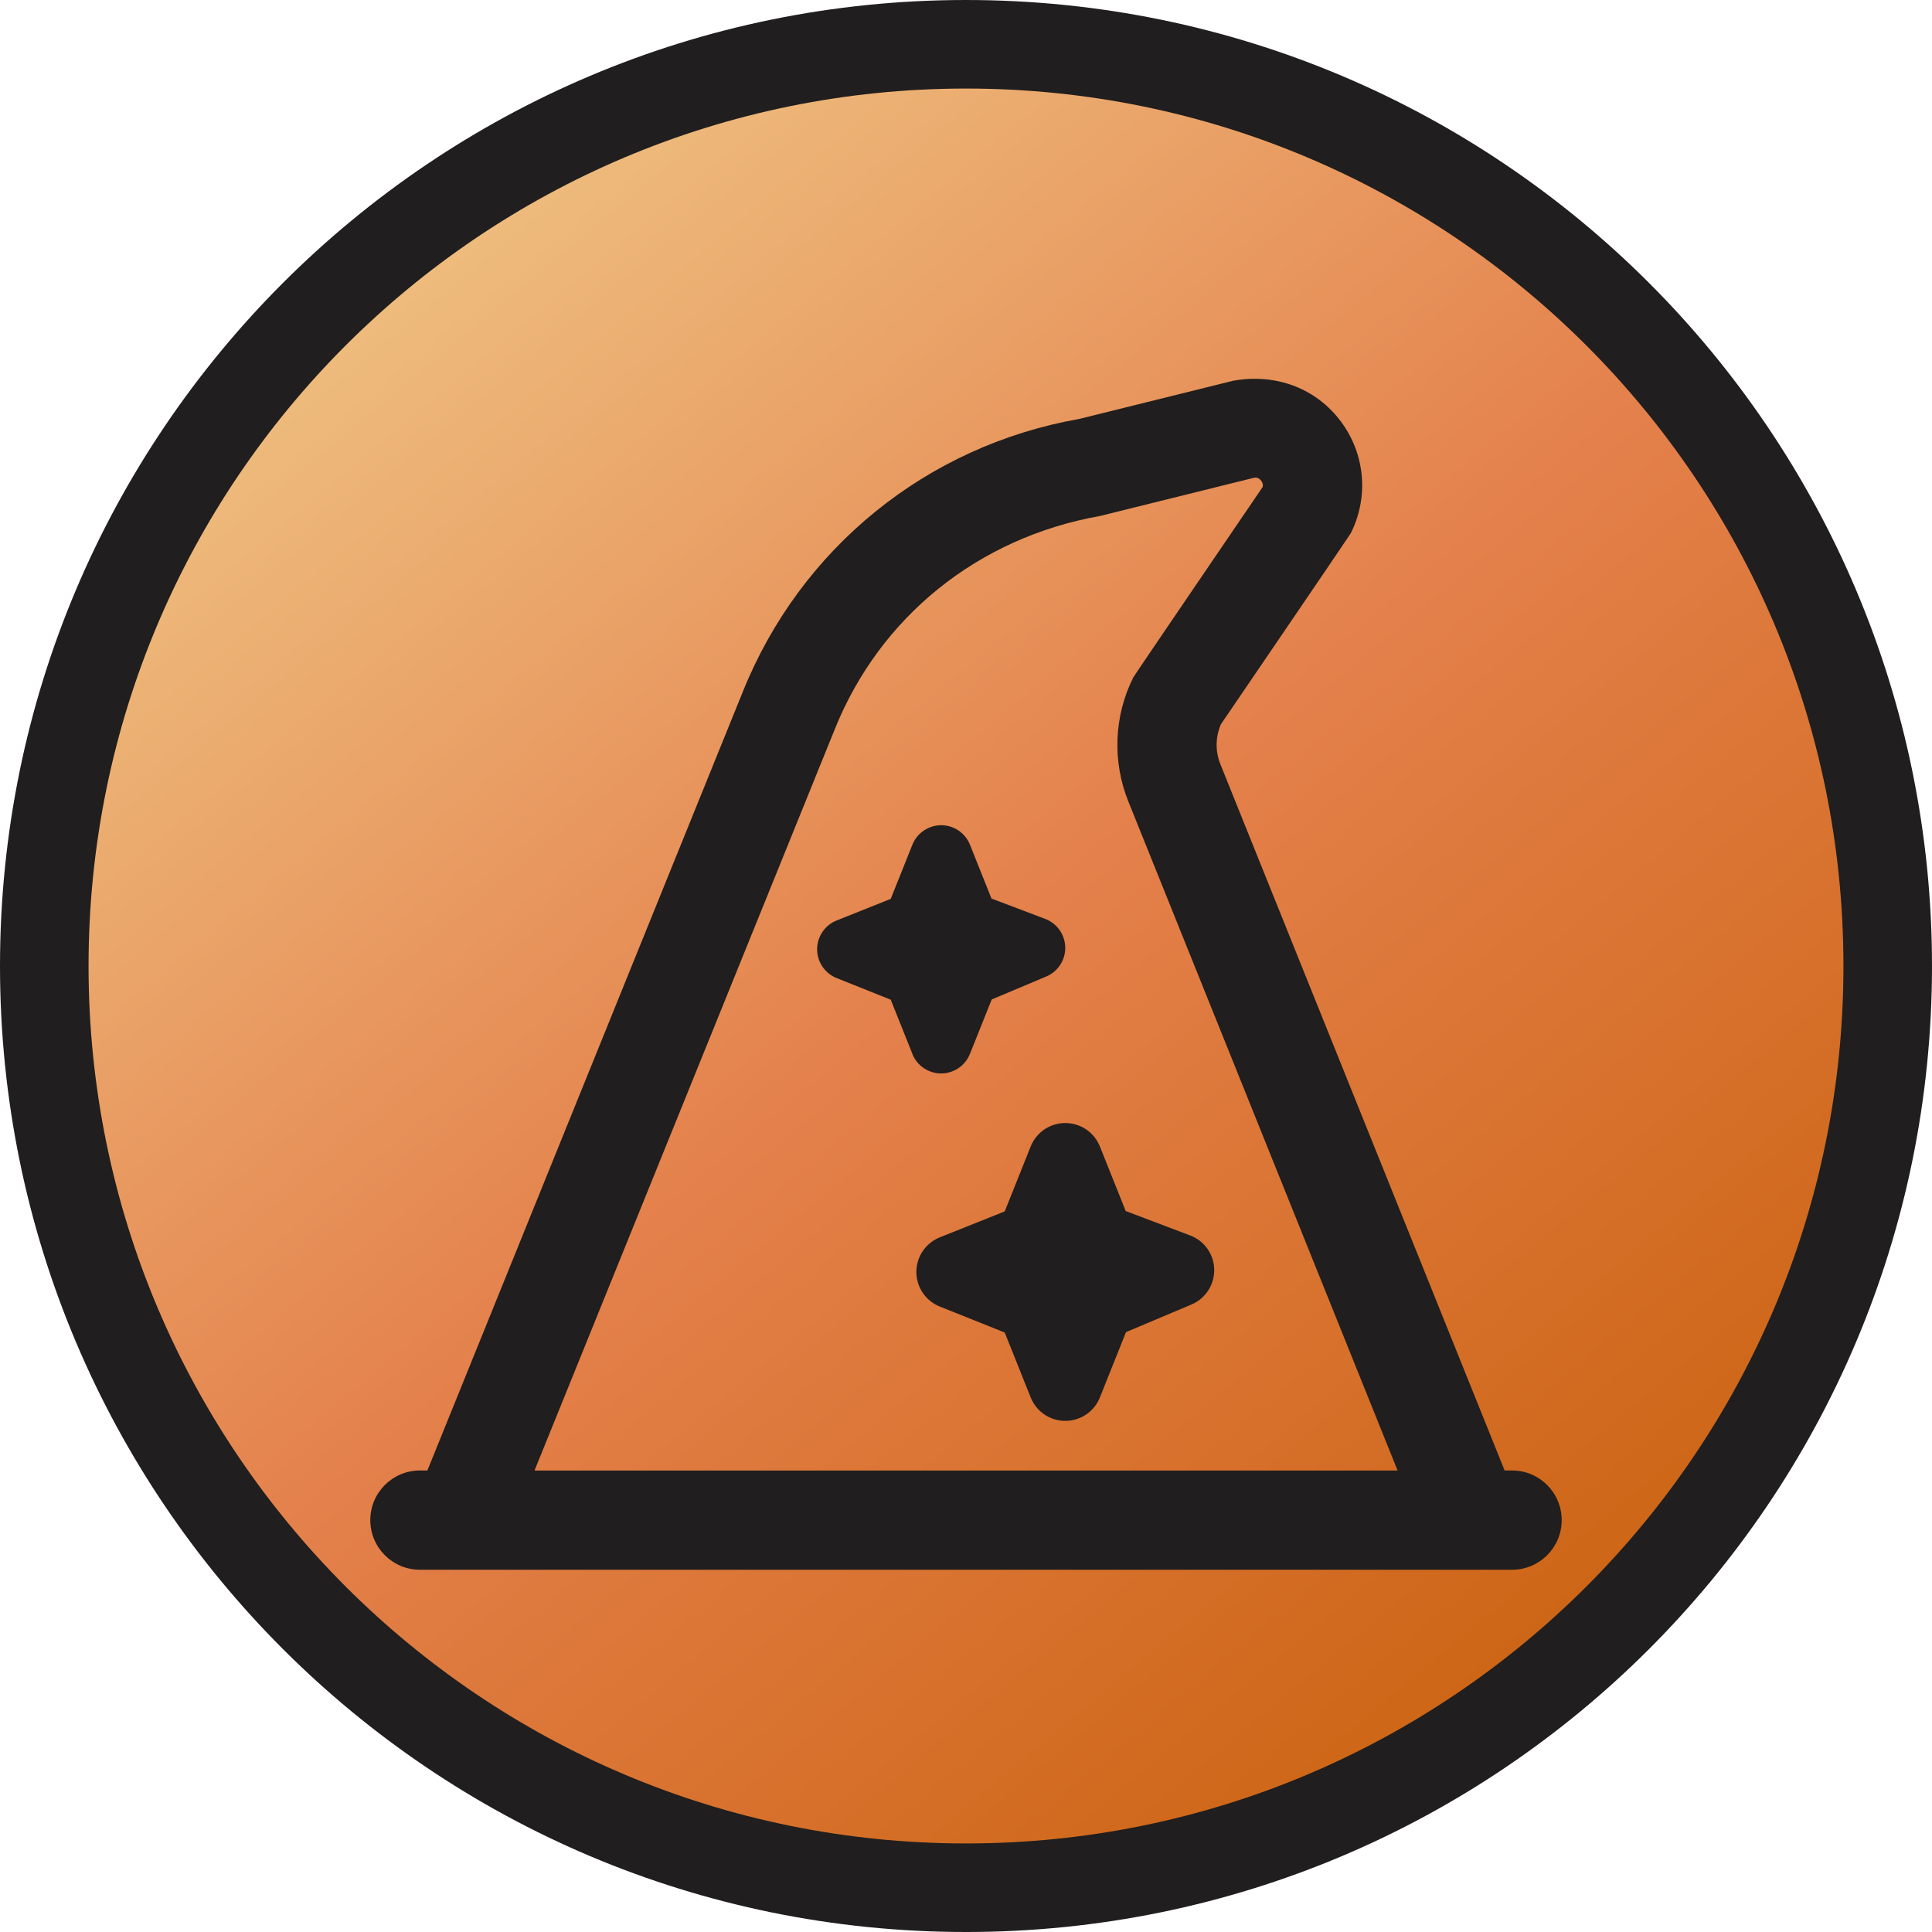
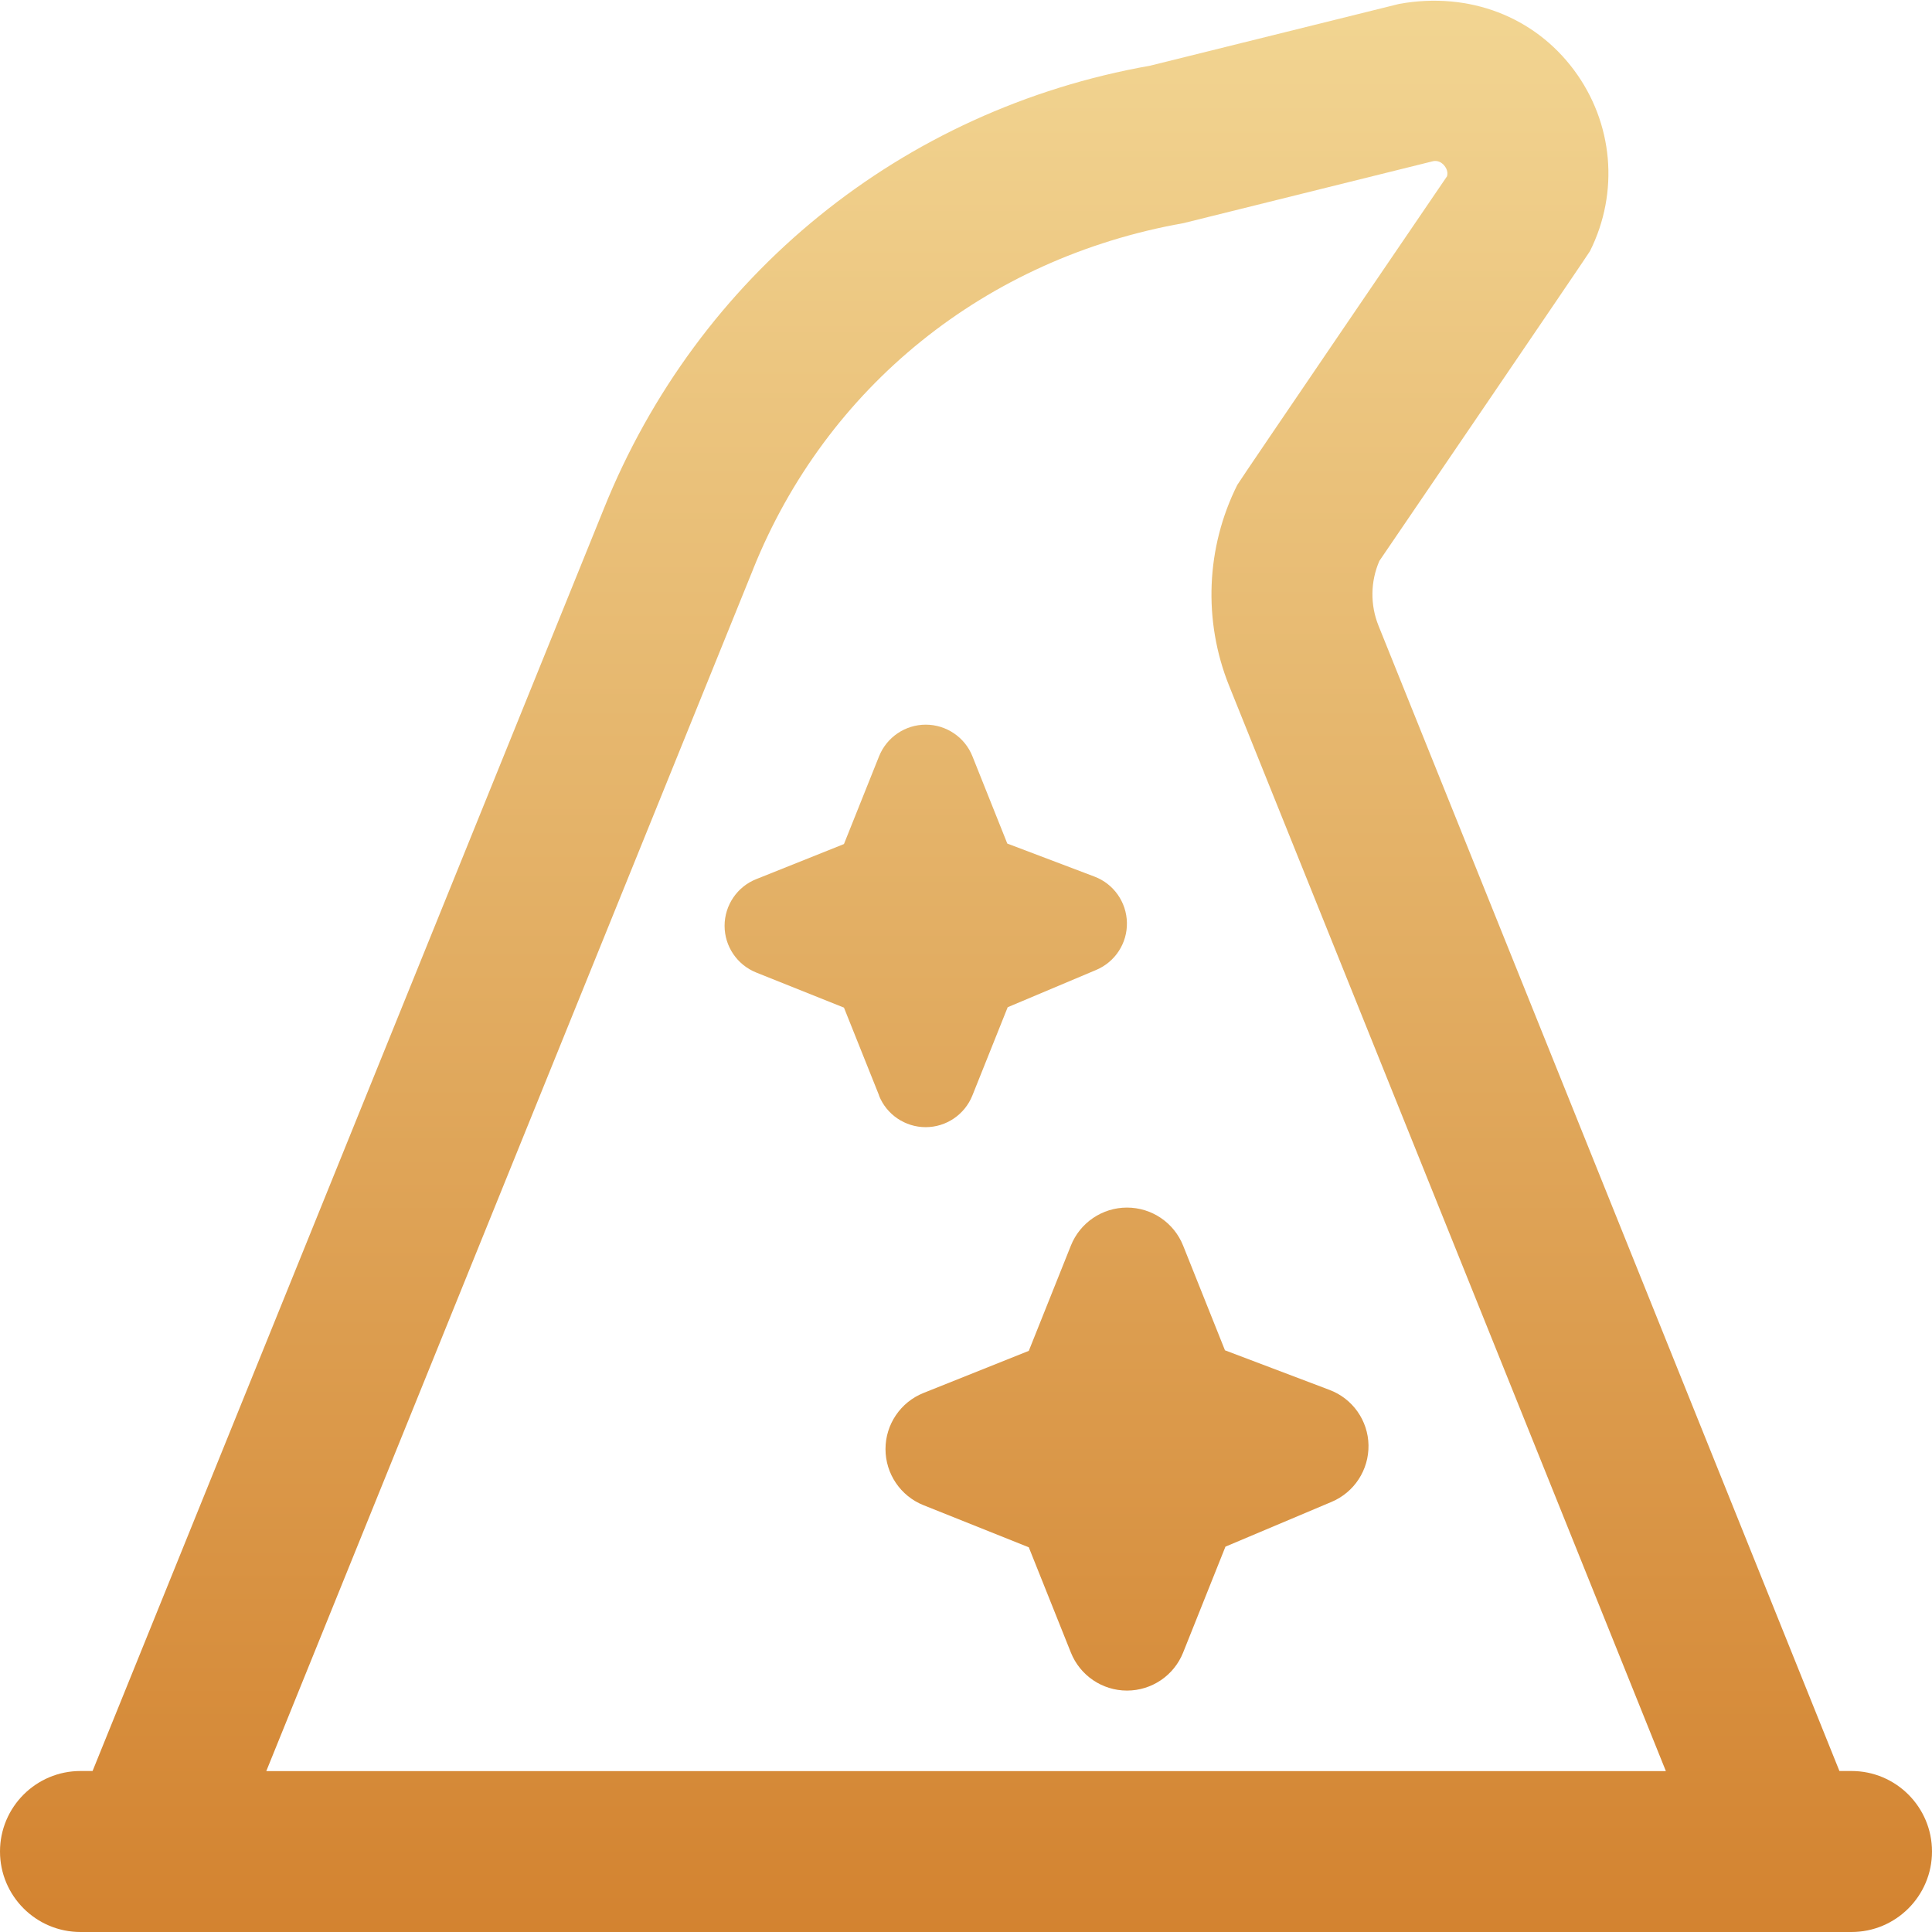
<svg xmlns="http://www.w3.org/2000/svg" width="24" height="24" viewBox="0 0 24 24">
  <defs>
-     <linearGradient id="p" gradientUnits="userSpaceOnUse" x1="2" y1="0" x2="22" y2="24">
+     <linearGradient id="p" gradientUnits="userSpaceOnUse" x1="0" y1="0" x2="0" y2="24">
      <stop offset="0" stop-color="#f2d592" />
-       <stop offset="0.5" stop-color="#e4804b" />
-       <stop offset="1" stop-color="#c45b00" />
+       <stop offset="0.5" stop-color="#e2ad62" />
+       <stop offset="1" stop-color="#d38330" />
    </linearGradient>
  </defs>
-   <g transform="translate(0.000,0.000) scale(1)">
-     <circle cx="12" cy="12" r="12" fill="#201e1e" />
-     <circle cx="12" cy="12" r="10.9" fill="url(#p)" />
-     <g transform="translate(4.6,4.7) scale(0.61667)">
-       <g fill="#201e1e">
-         <path d="m23,22h-.15l-5.726-14.228c-.104-.259-.1-.549.011-.804,0,0,2.595-3.808,2.616-3.848.366-.732.29-1.595-.2-2.252-.49-.657-1.295-.976-2.168-.82l-3.096.768c-3.082.544-5.619,2.602-6.786,5.504L1.15,22h-.15c-.552,0-1,.448-1,1s.448,1,1,1h22c.552,0,1-.448,1-1s-.448-1-1-1ZM9.356,7.069c.908-2.259,2.881-3.86,5.345-4.297l3.095-.768c.023-.006.094-.017.151.06.037.049.037.093.029.125,0,0-2.586,3.794-2.606,3.835-.389.778-.426,1.688-.101,2.496l5.425,13.481H3.308l6.048-14.931Zm7.644,10.883c.005.307-.176.586-.459.705l-1.318.556-.526,1.316c-.114.285-.39.472-.697.472s-.583-.187-.697-.472l-.523-1.308-1.308-.523c-.285-.114-.472-.39-.472-.697s.187-.583.472-.697l1.308-.523.523-1.308c.114-.285.39-.472.697-.472s.583.187.697.472l.52,1.301,1.299.492c.287.108.479.381.484.687Zm-6.08-4.345l-.436-1.09-1.09-.436c-.237-.095-.393-.325-.393-.58s.156-.486.393-.58l1.09-.436.436-1.09c.095-.237.325-.393.58-.393s.486.156.58.393l.433,1.084,1.082.41c.239.09.399.317.404.573.005.256-.147.488-.382.587l-1.099.463-.439,1.097c-.095.237-.325.393-.58.393s-.486-.156-.58-.393Z" />
-       </g>
+   <g transform="translate(0,0) scale(1)">
+     <g fill="url(#p)">
+       <path d="m23,22h-.15l-5.726-14.228c-.104-.259-.1-.549.011-.804,0,0,2.595-3.808,2.616-3.848.366-.732.29-1.595-.2-2.252-.49-.657-1.295-.976-2.168-.82l-3.096.768c-3.082.544-5.619,2.602-6.786,5.504L1.15,22h-.15c-.552,0-1,.448-1,1s.448,1,1,1h22c.552,0,1-.448,1-1s-.448-1-1-1ZM9.356,7.069c.908-2.259,2.881-3.86,5.345-4.297l3.095-.768c.023-.006.094-.017.151.06.037.049.037.093.029.125,0,0-2.586,3.794-2.606,3.835-.389.778-.426,1.688-.101,2.496l5.425,13.481H3.308l6.048-14.931Zm7.644,10.883c.005.307-.176.586-.459.705l-1.318.556-.526,1.316c-.114.285-.39.472-.697.472s-.583-.187-.697-.472l-.523-1.308-1.308-.523c-.285-.114-.472-.39-.472-.697s.187-.583.472-.697l1.308-.523.523-1.308c.114-.285.39-.472.697-.472s.583.187.697.472l.52,1.301,1.299.492c.287.108.479.381.484.687Zm-6.08-4.345l-.436-1.09-1.09-.436c-.237-.095-.393-.325-.393-.58s.156-.486.393-.58l1.09-.436.436-1.09c.095-.237.325-.393.58-.393s.486.156.58.393l.433,1.084,1.082.41c.239.09.399.317.404.573.005.256-.147.488-.382.587l-1.099.463-.439,1.097c-.095.237-.325.393-.58.393s-.486-.156-.58-.393Z" />
    </g>
  </g>
</svg>
